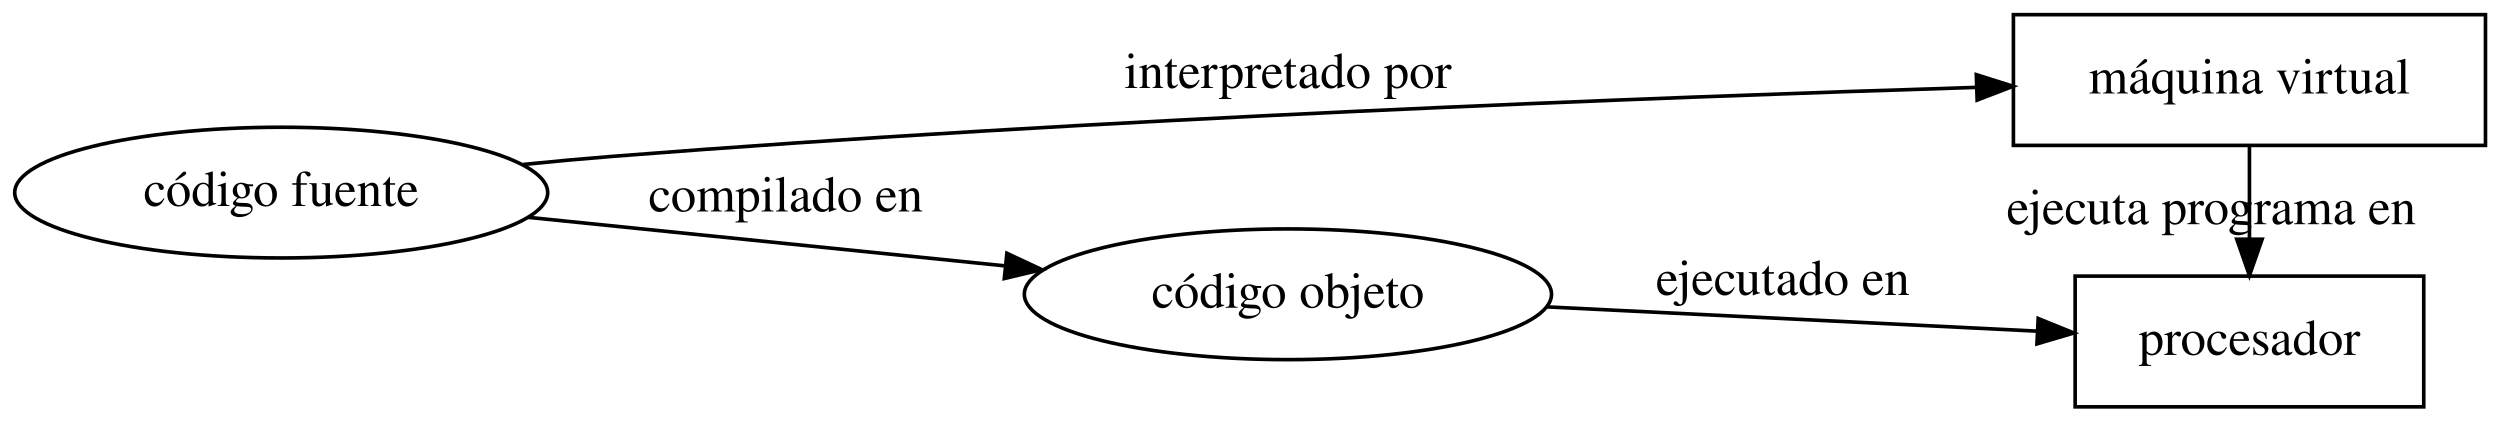
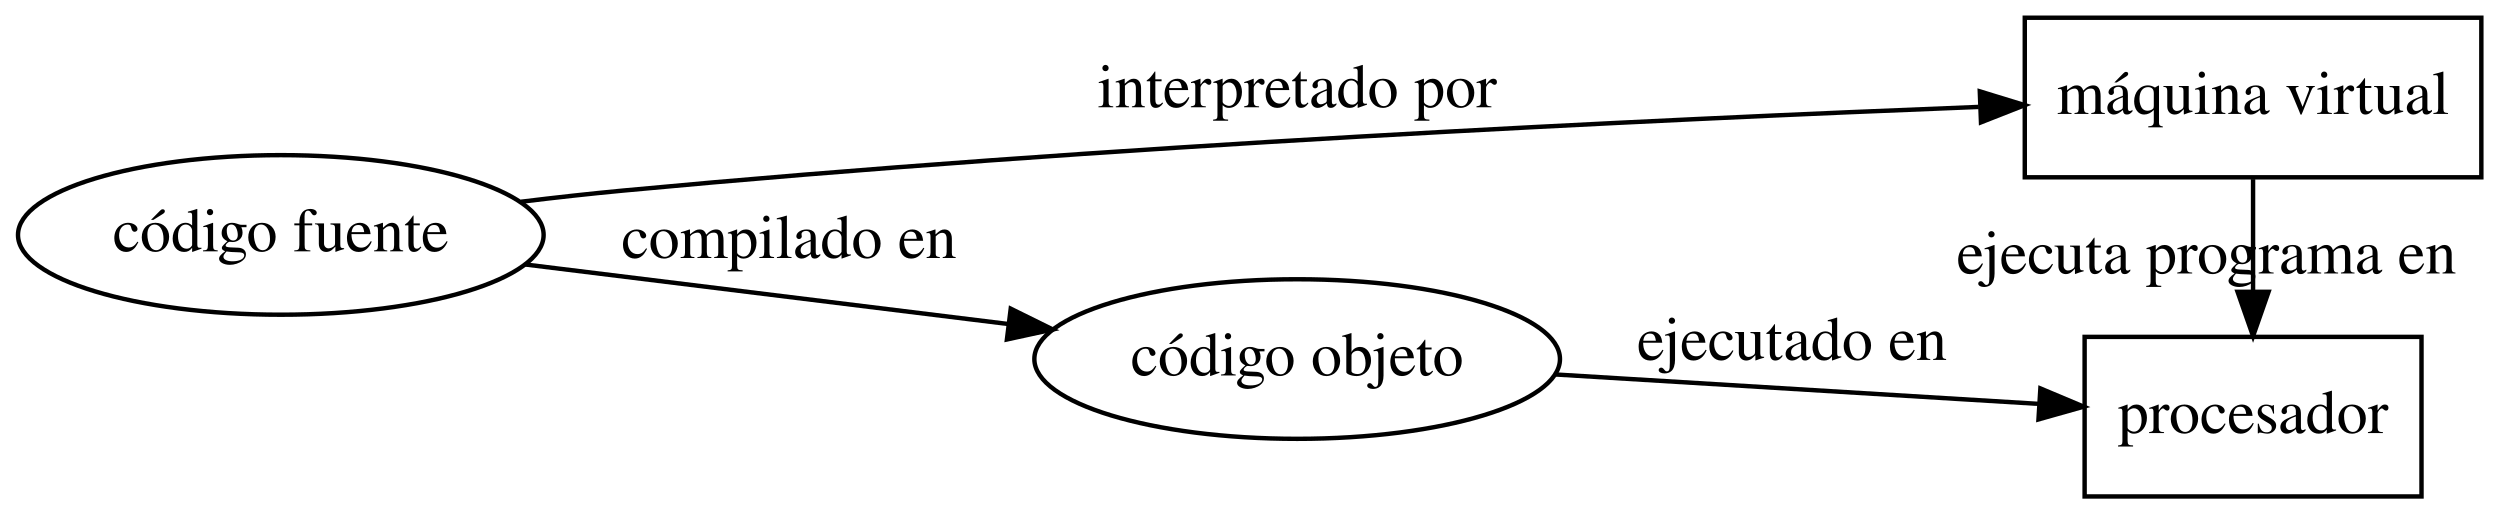
- <svg xmlns="http://www.w3.org/2000/svg" width="688pt" height="116pt" viewBox="0.00 0.00 688.47 116.00">
+ <svg xmlns="http://www.w3.org/2000/svg" width="564pt" height="116pt" viewBox="0.00 0.00 563.58 116.00">
  <g id="graph0" class="graph" transform="scale(1 1) rotate(0) translate(4 112)">
    <g id="node1" class="node">
-       <polygon fill="none" stroke="black" points="663.47,-36 567.47,-36 567.47,0 663.47,0 663.47,-36" />
-       <text text-anchor="middle" x="615.47" y="-14.3" font-family="Times,serif" font-size="14.00">procesador</text>
+       <polygon fill="none" stroke="black" points="542.08,-36 466.08,-36 466.08,0 542.08,0 542.08,-36" />
+       <text text-anchor="middle" x="504.08" y="-14.3" font-family="Times,serif" font-size="14.00">procesador</text>
    </g>
    <g id="node2" class="node">
-       <polygon fill="none" stroke="black" points="680.47,-108 550.47,-108 550.47,-72 680.47,-72 680.47,-108" />
-       <text text-anchor="middle" x="615.47" y="-86.3" font-family="Times,serif" font-size="14.00">máquina virtual</text>
+       <polygon fill="none" stroke="black" points="555.58,-108 452.58,-108 452.58,-72 555.58,-72 555.58,-108" />
+       <text text-anchor="middle" x="504.08" y="-86.3" font-family="Times,serif" font-size="14.00">máquina virtual</text>
    </g>
    <g id="edge4" class="edge">
-       <path fill="none" stroke="black" d="M615.47,-71.59C615.47,-63.94 615.47,-54.89 615.47,-46.43" />
-       <polygon fill="black" stroke="black" points="618.97,-46.17 615.47,-36.17 611.97,-46.17 618.97,-46.17" />
-       <text text-anchor="middle" x="604.97" y="-50.3" font-family="Times,serif" font-size="14.00">ejecuta programa en</text>
+       <path fill="none" stroke="black" d="M504.08,-71.59C504.08,-63.94 504.08,-54.89 504.08,-46.43" />
+       <polygon fill="black" stroke="black" points="507.58,-46.17 504.08,-36.17 500.58,-46.17 507.58,-46.17" />
+       <text text-anchor="middle" x="493.58" y="-50.3" font-family="Times,serif" font-size="14.00">ejecuta programa en</text>
    </g>
    <g id="node3" class="node">
-       <ellipse fill="none" stroke="black" cx="350.68" cy="-31" rx="72.59" ry="18" />
-       <text text-anchor="middle" x="350.68" y="-27.3" font-family="Times,serif" font-size="14.00">código objeto</text>
+       <ellipse fill="none" stroke="black" cx="288.43" cy="-31" rx="59.29" ry="18" />
+       <text text-anchor="middle" x="288.43" y="-27.3" font-family="Times,serif" font-size="14.00">código objeto</text>
    </g>
    <g id="edge2" class="edge">
-       <path fill="none" stroke="black" d="M422.1,-27.52C464.34,-25.43 517.38,-22.8 557.06,-20.84" />
-       <polygon fill="black" stroke="black" points="557.29,-24.33 567.11,-20.34 556.95,-17.34 557.29,-24.33" />
-       <text text-anchor="middle" x="486.97" y="-30.8" font-family="Times,serif" font-size="14.00">ejecutado en</text>
+       <path fill="none" stroke="black" d="M346.69,-27.52C380.82,-25.44 423.62,-22.84 455.81,-20.88" />
+       <polygon fill="black" stroke="black" points="456.1,-24.37 465.87,-20.26 455.67,-17.38 456.1,-24.37" />
+       <text text-anchor="middle" x="400.08" y="-30.8" font-family="Times,serif" font-size="14.00">ejecutado en</text>
    </g>
    <g id="node4" class="node">
-       <ellipse fill="none" stroke="black" cx="73.44" cy="-59" rx="73.39" ry="18" />
-       <text text-anchor="middle" x="73.44" y="-55.3" font-family="Times,serif" font-size="14.00">código fuente</text>
+       <ellipse fill="none" stroke="black" cx="59.14" cy="-59" rx="59.29" ry="18" />
+       <text text-anchor="middle" x="59.14" y="-55.3" font-family="Times,serif" font-size="14.00">código fuente</text>
    </g>
    <g id="edge3" class="edge">
-       <path fill="none" stroke="black" d="M140.1,-66.75C148.43,-67.59 156.85,-68.37 164.89,-69 296.9,-79.37 451.15,-85.21 540.35,-87.98" />
-       <polygon fill="black" stroke="black" points="540.26,-91.48 550.37,-88.28 540.48,-84.48 540.26,-91.48" />
-       <text text-anchor="middle" x="350.68" y="-87.8" font-family="Times,serif" font-size="14.00">interpretado por</text>
+       <path fill="none" stroke="black" d="M113.34,-66.49C121.03,-67.43 128.86,-68.3 136.29,-69 243.72,-79.12 369.35,-85.03 442.2,-87.88" />
+       <polygon fill="black" stroke="black" points="442.43,-91.39 452.56,-88.28 442.7,-84.4 442.43,-91.39" />
+       <text text-anchor="middle" x="288.43" y="-87.8" font-family="Times,serif" font-size="14.00">interpretado por</text>
    </g>
    <g id="edge1" class="edge">
-       <path fill="none" stroke="black" d="M141.42,-52.19C181.11,-48.15 231.56,-43.02 272.86,-38.81" />
-       <polygon fill="black" stroke="black" points="273.28,-42.29 282.88,-37.8 272.58,-35.33 273.28,-42.29" />
-       <text text-anchor="middle" x="212.39" y="-53.8" font-family="Times,serif" font-size="14.00">compilado en</text>
+       <path fill="none" stroke="black" d="M114.3,-52.33C147.04,-48.3 188.96,-43.13 223.35,-38.89" />
+       <polygon fill="black" stroke="black" points="223.81,-42.36 233.3,-37.67 222.95,-35.42 223.81,-42.36" />
+       <text text-anchor="middle" x="173.79" y="-53.8" font-family="Times,serif" font-size="14.00">compilado en</text>
    </g>
  </g>
</svg>
